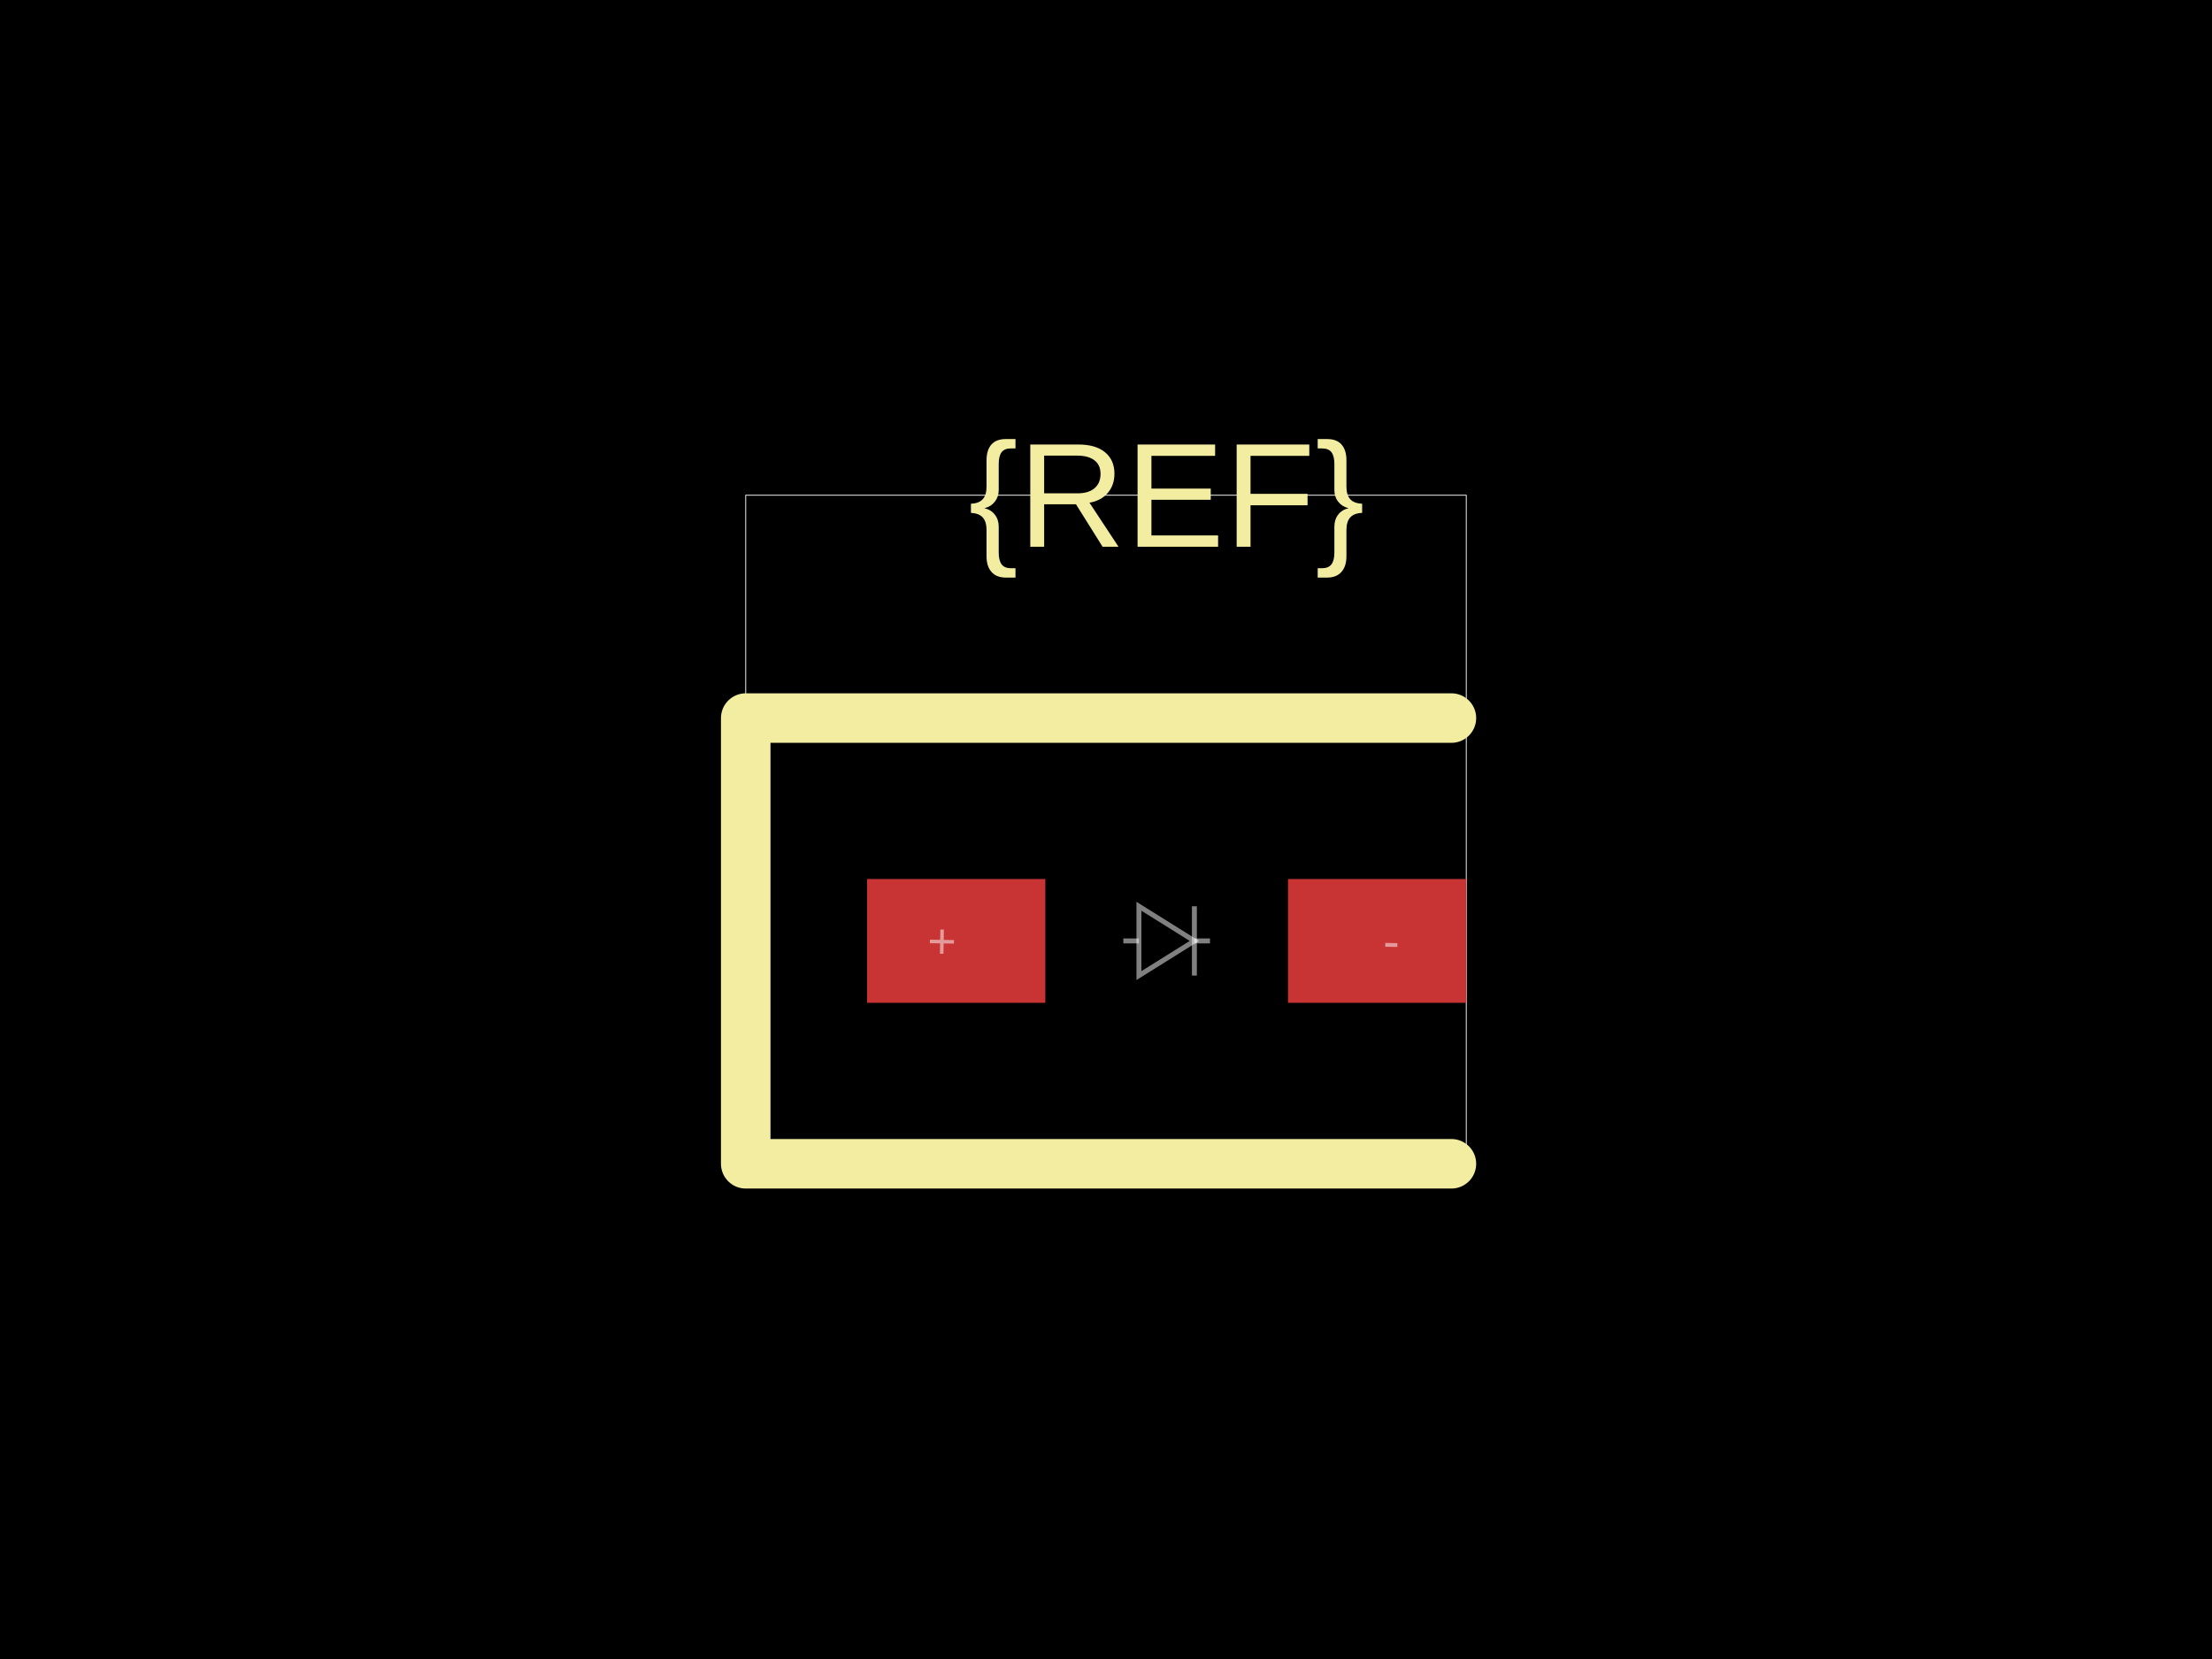
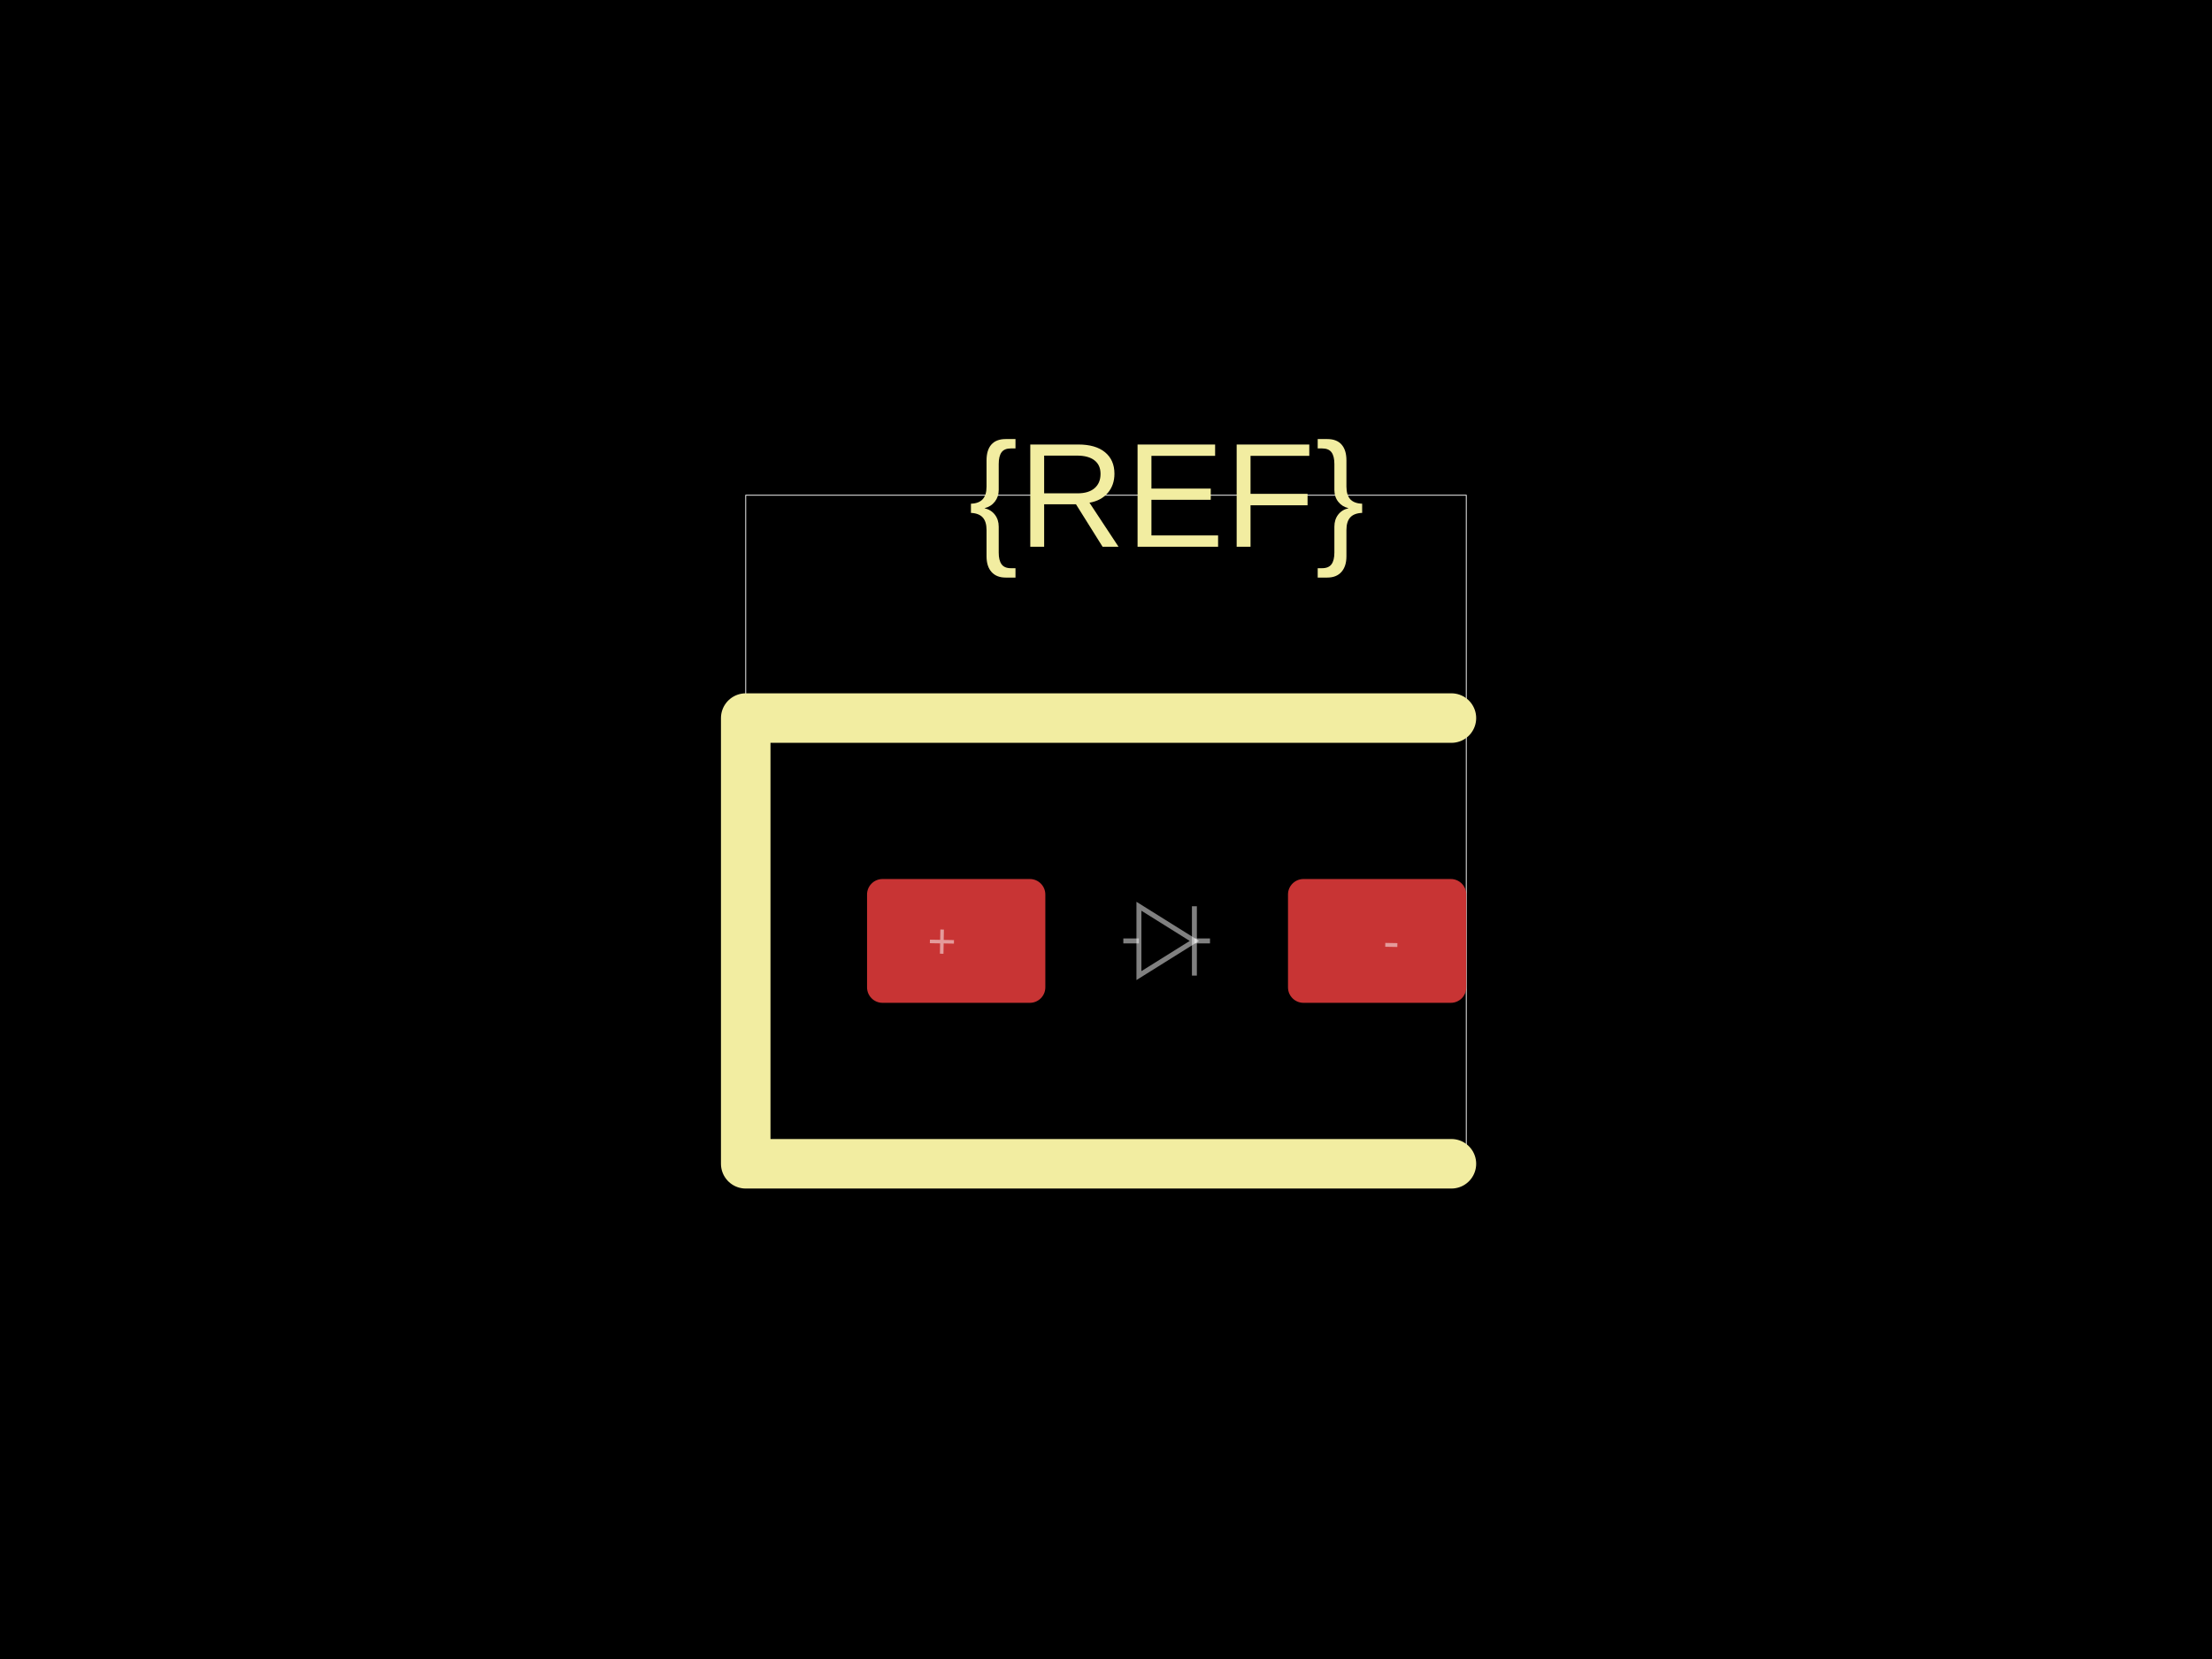
<svg xmlns="http://www.w3.org/2000/svg" width="800" height="600">
  <style />
  <rect class="boundary" x="0" y="0" fill="#000" width="800" height="600" data-type="pcb_background" data-pcb-layer="global" />
  <rect class="pcb-boundary" fill="none" stroke="#fff" stroke-width="0.3" x="269.701" y="179.104" width="260.597" height="241.791" data-type="pcb_boundary" data-pcb-layer="global" />
-   <rect class="pcb-pad" fill="rgb(200, 52, 52)" x="313.582" y="317.91" width="64.478" height="44.776" data-type="pcb_smtpad" data-pcb-layer="top" />
-   <rect class="pcb-pad" fill="rgb(200, 52, 52)" x="465.821" y="317.91" width="64.478" height="44.776" data-type="pcb_smtpad" data-pcb-layer="top" />
+   <rect class="pcb-pad" fill="rgb(200, 52, 52)" x="313.582" y="317.91" width="64.478" height="44.776" data-type="pcb_smtpad" data-pcb-layer="top" rx="5.597" ry="5.597" />
+   <rect class="pcb-pad" fill="rgb(200, 52, 52)" x="465.821" y="317.91" width="64.478" height="44.776" data-type="pcb_smtpad" data-pcb-layer="top" rx="5.597" ry="5.597" />
  <path class="pcb-silkscreen pcb-silkscreen-top" d="M 524.925 259.701 L 269.701 259.701 L 269.701 420.896 L 524.925 420.896" fill="none" stroke="#f2eda1" stroke-width="17.91" stroke-linecap="round" stroke-linejoin="round" data-pcb-component-id="" data-pcb-silkscreen-path-id="" data-type="pcb_silkscreen_path" data-pcb-layer="top" />
-   <text x="0" y="0" dx="0" dy="0" fill="#f2eda1" font-family="Arial, sans-serif" font-size="53.731" text-anchor="middle" dominant-baseline="central" transform="matrix(1,0,0,1,421.9403,179.1045)" class="pcb-silkscreen-text pcb-silkscreen-top" data-pcb-silkscreen-text-id="pcb_component_1" stroke="none" data-type="pcb_silkscreen_text" data-pcb-layer="top">{REF}</text>
+   <text x="0" y="0" dx="0" dy="0" fill="#f2eda1" font-family="Arial, sans-serif" font-size="53.731" text-anchor="middle" dominant-baseline="central" transform="matrix(1,0,0,1,421.9403,179.1045)" class="pcb-silkscreen-text pcb-silkscreen-top" data-pcb-silkscreen-text-id="silkscreen_text_1" stroke="none" data-type="pcb_silkscreen_text" data-pcb-layer="top">{REF}</text>
  <path class="pcb-fabrication-note-path" stroke="rgba(255,255,255,0.5)" fill="none" d="M 406.269 340.299 L 411.91 340.299" stroke-width="1.791" data-pcb-component-id="" data-pcb-fabrication-note-path-id="diode_fabrication_note_anode_leg" data-type="pcb_fabrication_note_path" data-pcb-layer="overlay" />
  <path class="pcb-fabrication-note-path" stroke="rgba(255,255,255,0.5)" fill="none" d="M 411.91 327.761 L 431.97 340.299 L 411.91 352.836 Z" stroke-width="1.791" data-pcb-component-id="" data-pcb-fabrication-note-path-id="diode_fabrication_note_triangle" data-type="pcb_fabrication_note_path" data-pcb-layer="overlay" />
  <path class="pcb-fabrication-note-path" stroke="rgba(255,255,255,0.5)" fill="none" d="M 431.97 327.761 L 431.97 352.836" stroke-width="1.791" data-pcb-component-id="" data-pcb-fabrication-note-path-id="diode_fabrication_note_cathode" data-type="pcb_fabrication_note_path" data-pcb-layer="overlay" />
  <path class="pcb-fabrication-note-path" stroke="rgba(255,255,255,0.5)" fill="none" d="M 431.97 340.299 L 437.612 340.299" stroke-width="1.791" data-pcb-component-id="" data-pcb-fabrication-note-path-id="diode_fabrication_note_cathode_leg" data-type="pcb_fabrication_note_path" data-pcb-layer="overlay" />
  <text x="0" y="0" font-family="Arial, sans-serif" font-size="17.91" text-anchor="middle" dominant-baseline="central" transform="matrix(0.9998477,0.01745241,-0.01745241,0.9998477,340.6716,340.2985)" class="pcb-fabrication-note-text" fill="rgba(255,255,255,0.5)" data-type="pcb_fabrication_note_text" data-pcb-layer="overlay">+</text>
  <text x="0" y="0" font-family="Arial, sans-serif" font-size="17.91" text-anchor="middle" dominant-baseline="central" transform="matrix(0.9998477,0.01745241,-0.01745241,0.9998477,503.209,340.2985)" class="pcb-fabrication-note-text" fill="rgba(255,255,255,0.5)" data-type="pcb_fabrication_note_text" data-pcb-layer="overlay">-</text>
</svg>
